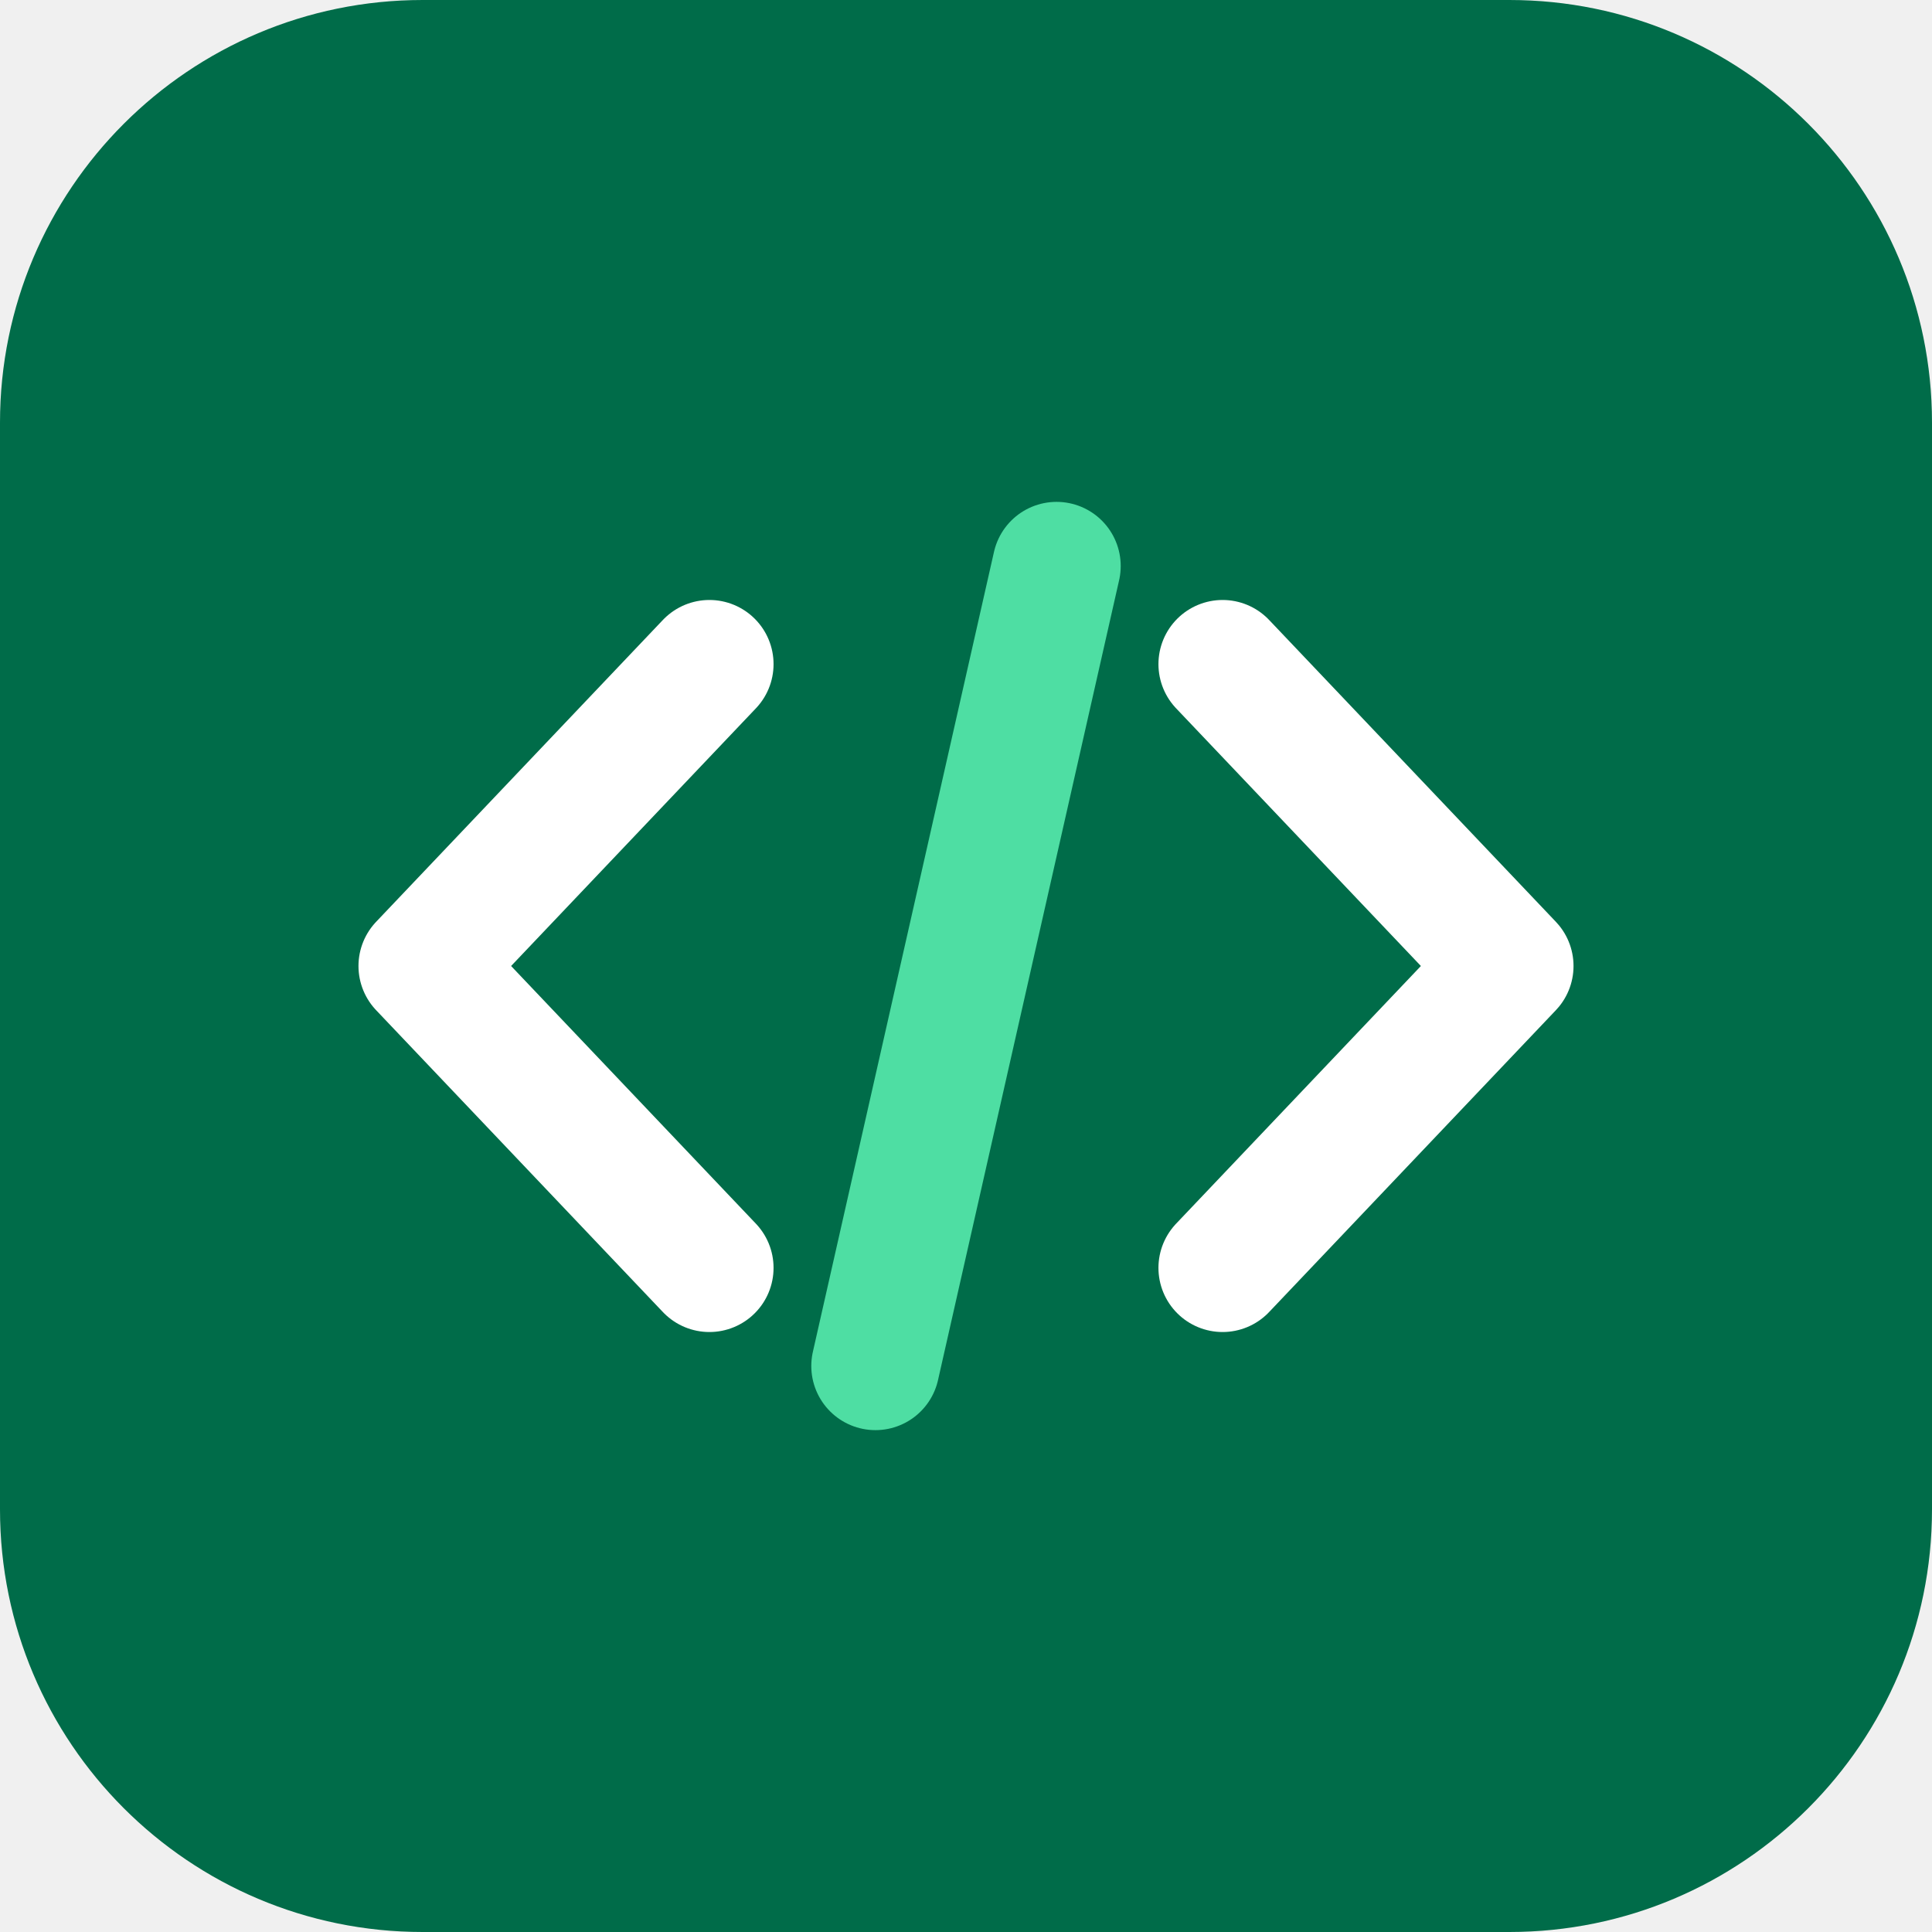
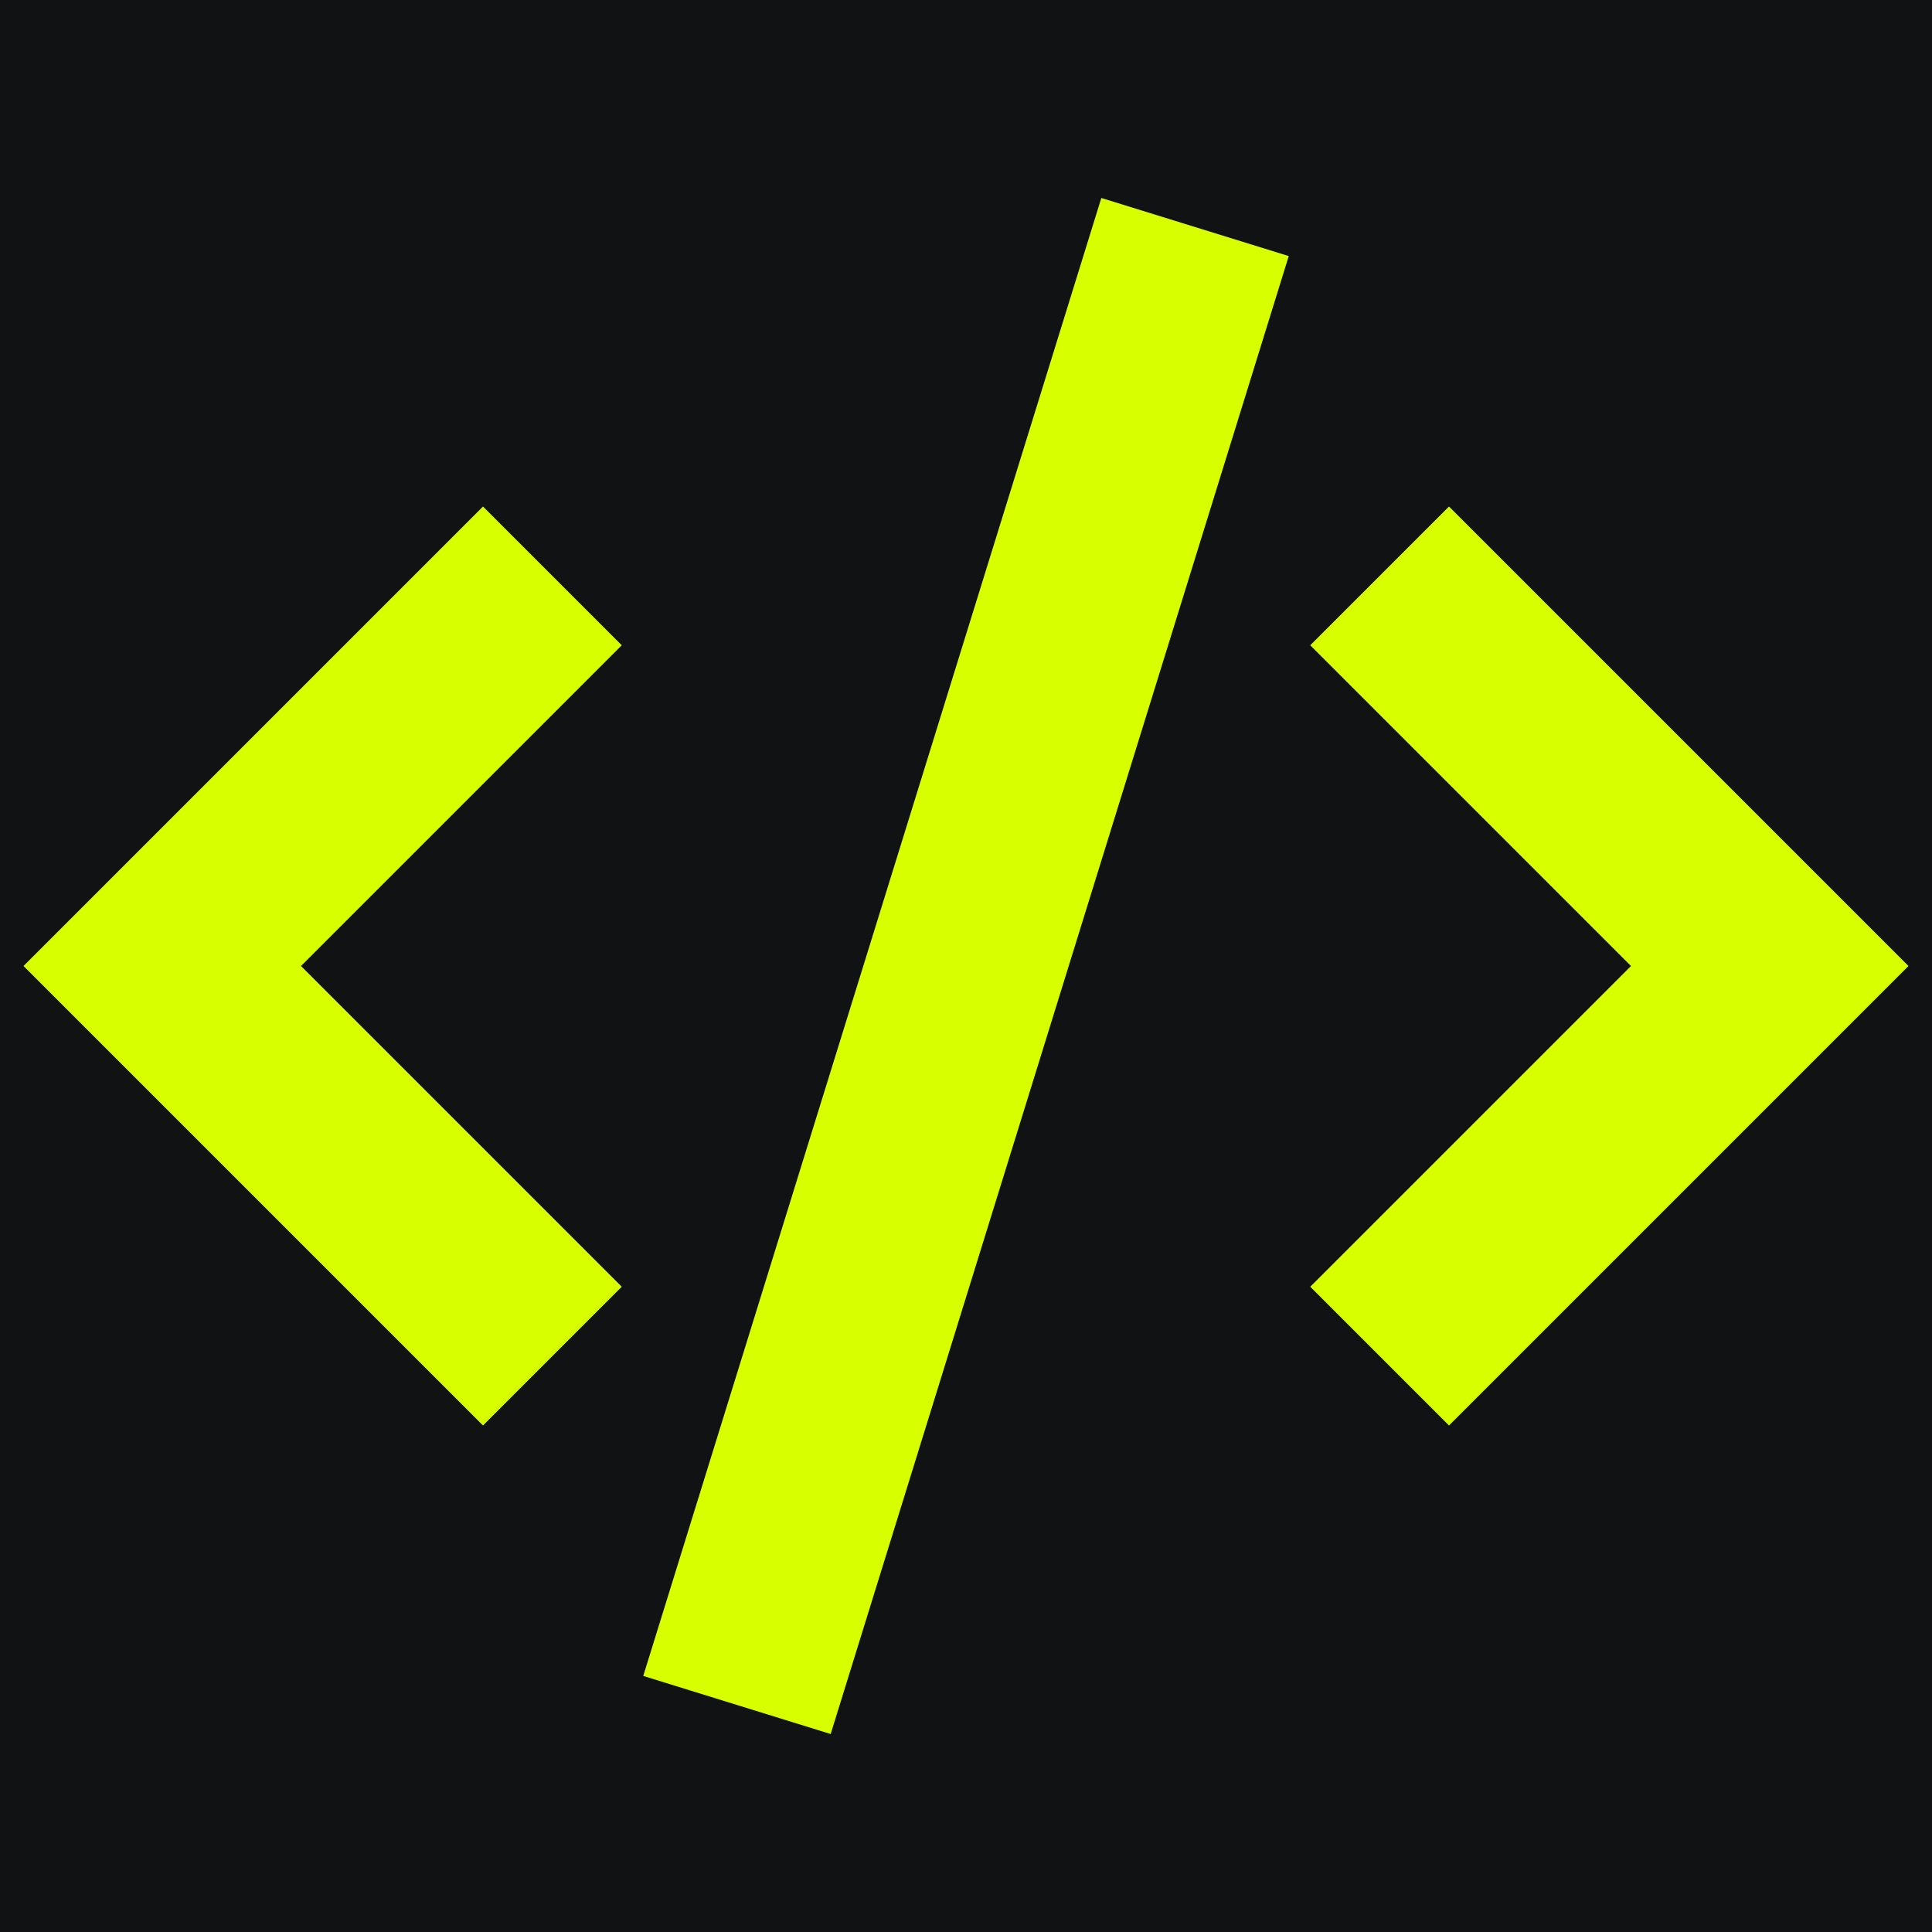
<svg xmlns="http://www.w3.org/2000/svg" viewBox="0 0 512 512">
-   <rect width="512" height="512" rx="112" fill="#006c49" />
-   <g fill="none" stroke="#fff" stroke-width="34" stroke-linecap="round" stroke-linejoin="round">
-     <path d="M188 176 L112 256 L188 336" />
-     <path d="M324 176 L400 256 L324 336" />
+   <rect width="512" height="512" fill="#111214" />
+   <g fill="none" stroke="#d8ff00" stroke-width="52" stroke-linecap="square" stroke-linejoin="miter">
+     <path d="M128 171 L43 256 L128 341" />
+     <path d="M384 171 L469 256 L384 341" />
+     <path d="M309 85 L203 427" />
  </g>
-   <path d="M280 150 L232 362" stroke="#4edea3" stroke-width="34" stroke-linecap="round" />
</svg>
